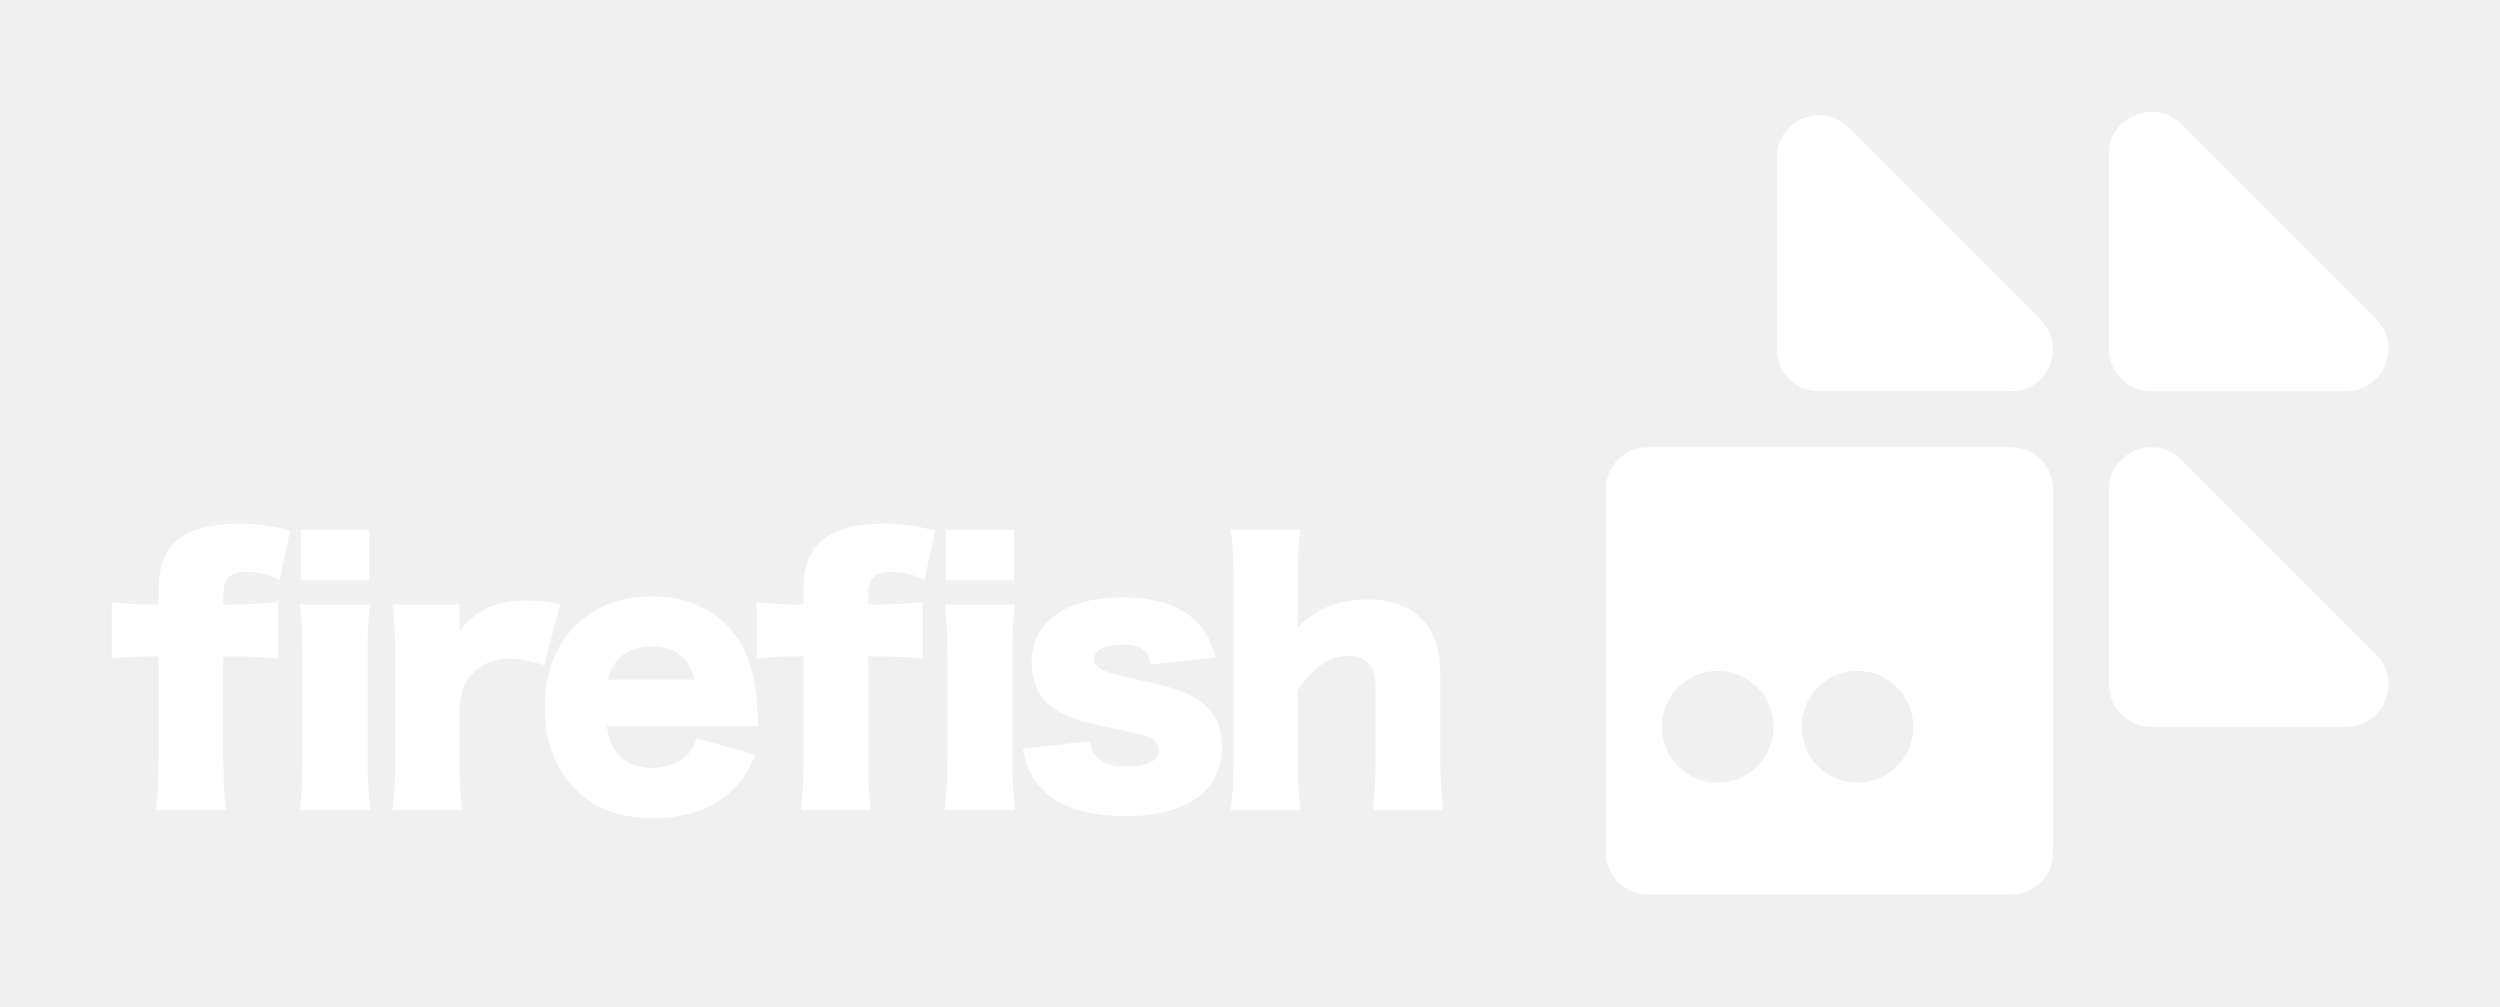
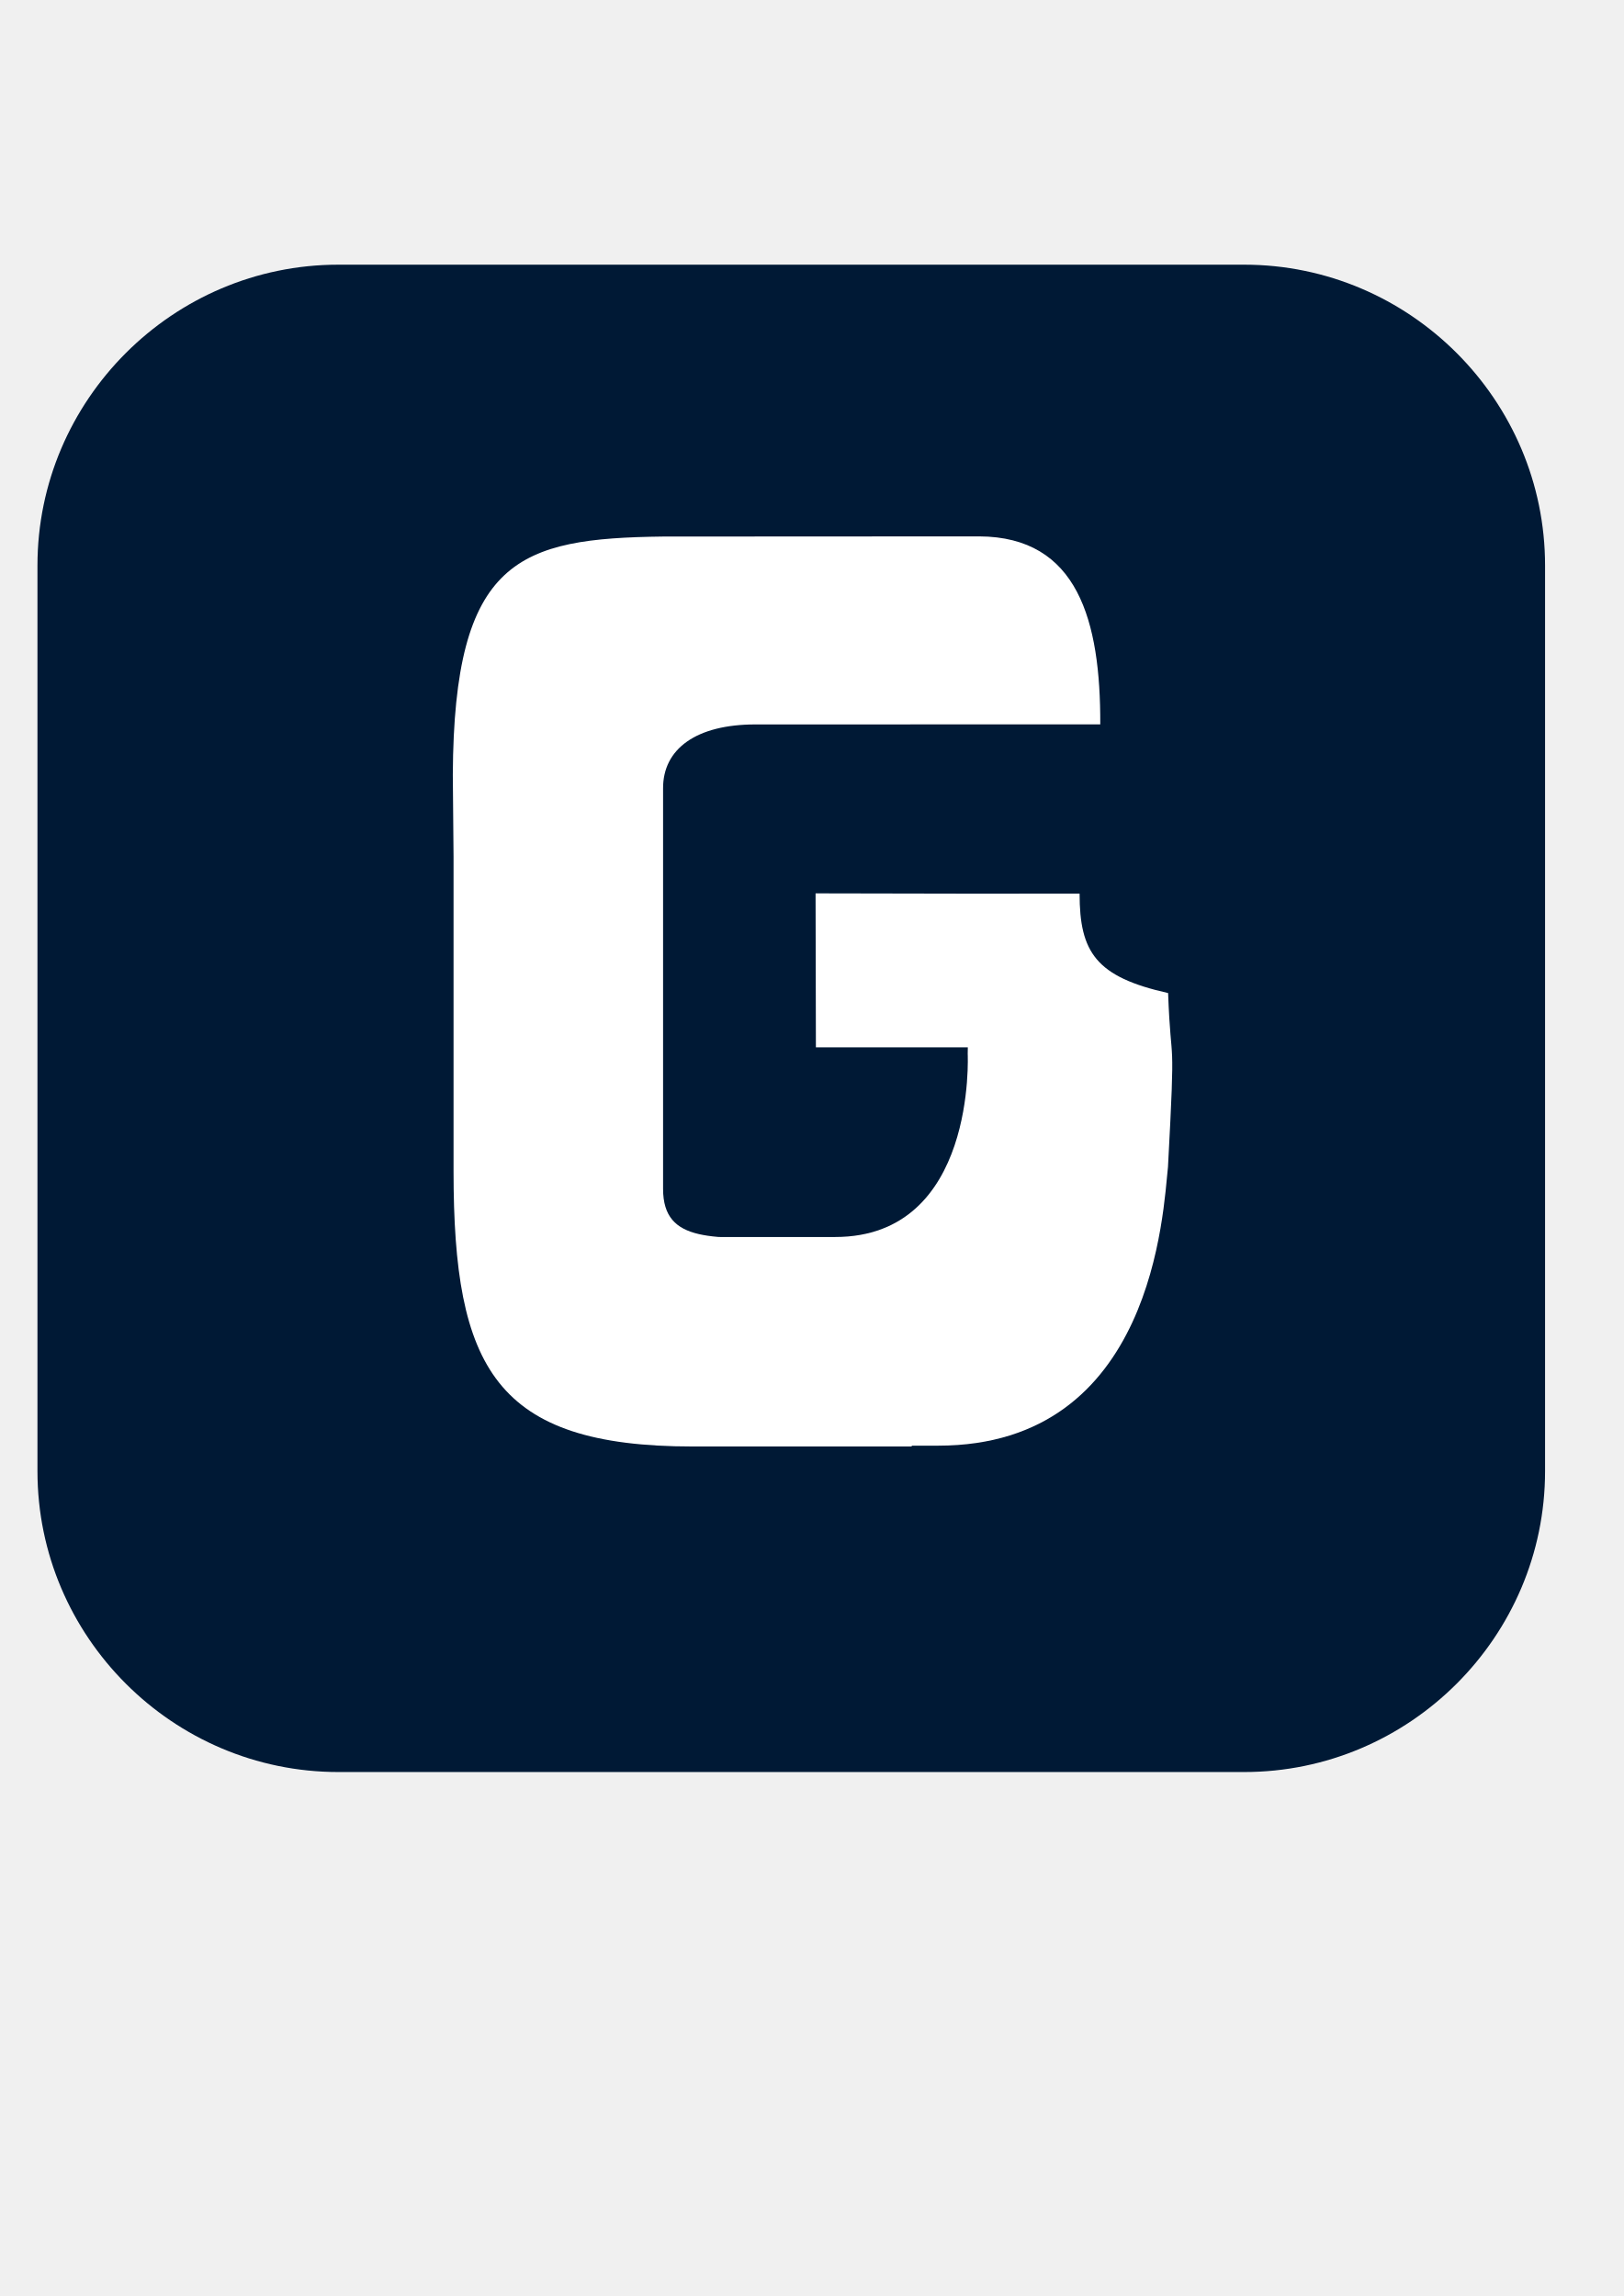
- <svg xmlns="http://www.w3.org/2000/svg" id="firefish" viewBox="0 0 5724 2304">
-   <g id="fish">
-     <g id="fish-2">
-       <g id="body">
-         <path d="m4604.72,1024.05h-832c-53.02,0-96,42.98-96,96v832c0,53.02,42.98,96,96,96h832c53.02,0,96-42.98,96-96v-832c0-53.02-42.98-96-96-96Zm-672,768c-70.69,0-128-57.31-128-128s57.31-128,128-128,128,57.31,128,128-57.31,128-128,128Zm320,0c-70.69,0-128-57.31-128-128s57.31-128,128-128,128,57.31,128,128-57.31,128-128,128Z" fill="#fff" />
-       </g>
-       <g id="fin-l">
-         <path d="m4604.38,895.73h-439.94c-52.98,0-95.94-42.95-95.94-95.94v-439.94c0-85.47,103.34-128.27,163.77-67.84l439.94,439.94c60.44,60.44,17.63,163.77-67.84,163.77Z" fill="#fff" />
-       </g>
-       <g id="fin-b">
-         <path d="m5371.38,1664.05h-445.51c-53.65,0-97.15-43.5-97.15-97.15v-445.51c0-86.55,104.64-129.9,165.84-68.7l445.51,445.51c61.2,61.2,17.86,165.84-68.7,165.84Z" fill="#fff" />
-       </g>
-       <g id="fin-r">
-         <path d="m5371.38,895.94h-445.51c-53.65,0-97.15-43.5-97.15-97.15v-445.51c0-86.55,104.64-129.9,165.84-68.7l445.51,445.51c61.2,61.2,17.86,165.84-68.7,165.84Z" fill="#fff" />
-       </g>
-     </g>
-     <g id="text">
-       <path d="m342.4,1502.88c-36.25,0-60.17,1.54-86.4,5.4v-129.6c21.6,3.09,57.09,5.4,86.4,5.4h20.83v-36.26c0-101.83,57.86-148.88,183.6-148.88,43.2,0,74.83,4.63,117.25,16.2l-23.91,113.4c-23.91-13.11-47.06-19.29-76.37-19.29-37.8,0-52.46,15.43-52.46,55.54v19.28h22.37c32.4,0,74.06-2.31,102.6-5.4v129.6c-32.4-3.86-57.86-5.4-101.06-5.4h-23.91v235.28c0,53.23,1.54,78.69,6.17,116.48h-160.45c4.63-37.8,6.17-66.34,6.17-116.48v-235.28h-20.83Zm505.28-118.8c-4.63,31.63-6.17,62.49-6.17,116.48v237.6c0,41.66,2.31,83.31,6.17,116.48h-161.23c4.63-37.8,6.17-67.11,6.17-116.48v-237.6c0-50.14-1.54-81.77-6.17-116.48h161.23Zm-2.31-171.25v115.71h-156.6v-115.71h156.6Z" fill="#fff" />
-       <path d="m1245.72,1522.94c-35.48-10.8-54.77-14.66-78.68-14.66-39.34,0-69.43,13.88-91.8,41.66-14.66,18.51-20.06,34.71-23.14,68.66v120.34c0,49.37,1.54,78.68,6.17,115.71h-159.68c4.63-38.57,6.17-66.34,6.17-116.48v-237.6c0-56.31-1.54-83.31-6.17-116.48h153.51v60.94c37.8-49.37,84.08-70.2,154.28-70.2,24.69,0,40.11,1.54,76.37,9.26l-37.03,138.86Z" fill="#fff" />
-       <path d="m1389.21,1662.57c7.72,62.48,43.97,95.66,104.91,95.66,30.86,0,57.86-10.03,77.91-28.54,11.57-10.8,16.97-19.28,23.14-39.34l134.22,37.8c-17.74,40.11-29.31,57.86-50.91,79.46-43.97,43.2-105.68,65.57-182.05,65.57s-135-21.6-178.97-65.57c-45.51-46.28-70.2-111.85-70.2-188.23,0-152.74,97.97-253.8,245.31-253.8,120.34,0,204.43,65.57,231.43,180.51,6.17,24.68,9.26,57.08,11.57,101.06,0,3.09,0,7.71.77,15.43h-347.14Zm200.57-106.46c-10.8-49.37-43.97-75.6-97.2-75.6s-87.94,24.68-101.06,75.6h198.26Z" fill="#fff" />
-       <path d="m1818.88,1502.88c-36.26,0-60.17,1.54-86.4,5.4v-129.6c21.6,3.09,57.08,5.4,86.4,5.4h20.83v-36.26c0-101.83,57.86-148.88,183.6-148.88,43.2,0,74.83,4.63,117.26,16.2l-23.91,113.4c-23.91-13.11-47.06-19.29-76.37-19.29-37.8,0-52.46,15.43-52.46,55.54v19.28h22.37c32.4,0,74.06-2.31,102.6-5.4v129.6c-32.4-3.86-57.86-5.4-101.06-5.4h-23.91v235.28c0,53.23,1.54,78.69,6.17,116.48h-160.46c4.63-37.8,6.17-66.34,6.17-116.48v-235.28h-20.83Zm505.28-118.8c-4.63,31.63-6.17,62.49-6.17,116.48v237.6c0,41.66,2.31,83.31,6.17,116.48h-161.23c4.63-37.8,6.17-67.11,6.17-116.48v-237.6c0-50.14-1.54-81.77-6.17-116.48h161.23Zm-2.31-171.25v115.71h-156.6v-115.71h156.6Z" fill="#fff" />
-       <path d="m2494.64,1697.28c7.72,40.11,33.94,57.86,85.63,57.86,46.29,0,72.52-13.11,72.52-37.03,0-11.57-6.17-21.6-16.97-27.77-10.8-6.17-20.83-9.26-63.26-17.74-58.63-11.57-88.71-19.29-114.17-27.77-37.03-13.89-62.49-31.63-77.14-54.77-12.34-20.83-19.29-47.06-19.29-73.29,0-92.57,77.91-148.88,206.74-148.88,73.29,0,128.06,16.2,164.32,49.37,25.45,22.37,37.8,44.74,50.14,87.94l-148.89,16.2c-3.86-31.63-23.14-45.51-64.8-45.51s-64.8,13.11-64.8,33.17,16.2,28.54,92.57,45.51c75.6,16.2,99.51,23.14,126.51,37.03,50.14,24.68,74.06,62.48,74.06,118.03,0,40.89-13.89,77.91-39.34,102.6-37.03,37.03-100.28,56.31-182.83,56.31-97.2,0-165.86-26.23-202.88-77.14-15.43-21.6-23.14-40.11-30.86-77.14l152.74-16.97Z" fill="#fff" />
-       <path d="m2817.86,1854.65c4.63-36.26,6.17-68.66,6.17-116.48v-408.85c0-53.23-1.54-86.4-6.17-116.48h159.68c-4.63,33.94-6.17,61.71-6.17,116.48v81.77c0,6.17-.77,18.51-.77,25.46,46.29-44.74,94.88-64.03,160.45-64.03,52.46,0,94.11,14.66,122.66,43.2,30.86,30.86,43.97,68.66,43.97,129.6v193.63c0,44.74,2.31,83.31,6.17,115.71h-160.46c4.63-37.03,6.17-69.43,6.17-116.48v-158.14c0-30.86-3.09-44.74-12.34-57.86-10.8-13.88-27.77-20.83-49.37-20.83-43.97,0-85.63,29.31-116.48,80.23v156.6c0,43.97,1.54,76.37,6.17,116.48h-159.68Z" fill="#fff" />
+ <svg xmlns="http://www.w3.org/2000/svg" width="210mm" height="297mm" viewBox="0 0 210 297" version="1.1" id="svg975">
+   <defs id="defs969" />
+   <g id="layer1">
+     <path style="fill:#001935;stroke-width:1.347" id="path54" d="M 160.913,34.238 H 43.761 c -21.41,0 -38.916,17.505 -38.916,38.916 V 190.306 c 0,21.41 17.505,38.916 38.916,38.916 H 160.913 c 21.41,0 38.916,-17.505 38.916,-38.916 V 73.154 c 0,-21.41 -17.505,-38.916 -38.916,-38.916 z" class="st1" />
+     <g id="g942" transform="matrix(1.064821,0,0,0.8623449,21.86924,49.74033)" style="fill:#ffffff;fill-opacity:1">
+       <path id="path78" d="m 63.6,159.3 c -24,0 -29.05,-11.8 -29.05,-41.3 v -47.2 0 L 34.461,58.53 C 34.586,26.08 42.525,23.079 60,22.804 v 0 0 l 38.393,-0.025 v 0 c 12.004,0.066 14.744,12.672 14.709,28.2 l -41.883,0.008 c -7.181,0 -11.249,3.657 -11.219,9.617 V 120.65 c 0,8.3 6.2,7.35 16.1,7.35 h 14.1 v 31.3 z" style="fill:#ffffff;fill-opacity:1" />
+       <path id="path78-3" d="m 93.4,159.175 c 26.25,0 27.342,-35.326 27.925,-41.8 0.947,-21.743 0.386,-13.823 0.016,-26.094 -8.776,-2.418 -10.751,-6.133 -10.751,-14.914 l -14.473,0.003 -17.595,-0.042 0.04,23.096 H 97.013 L 97,100.403 v 0 c 0,0 1.113,27.472 -16.1,27.472 H 66.8 v 31.3 z" style="fill:#ffffff;fill-opacity:1" />
    </g>
  </g>
</svg>
